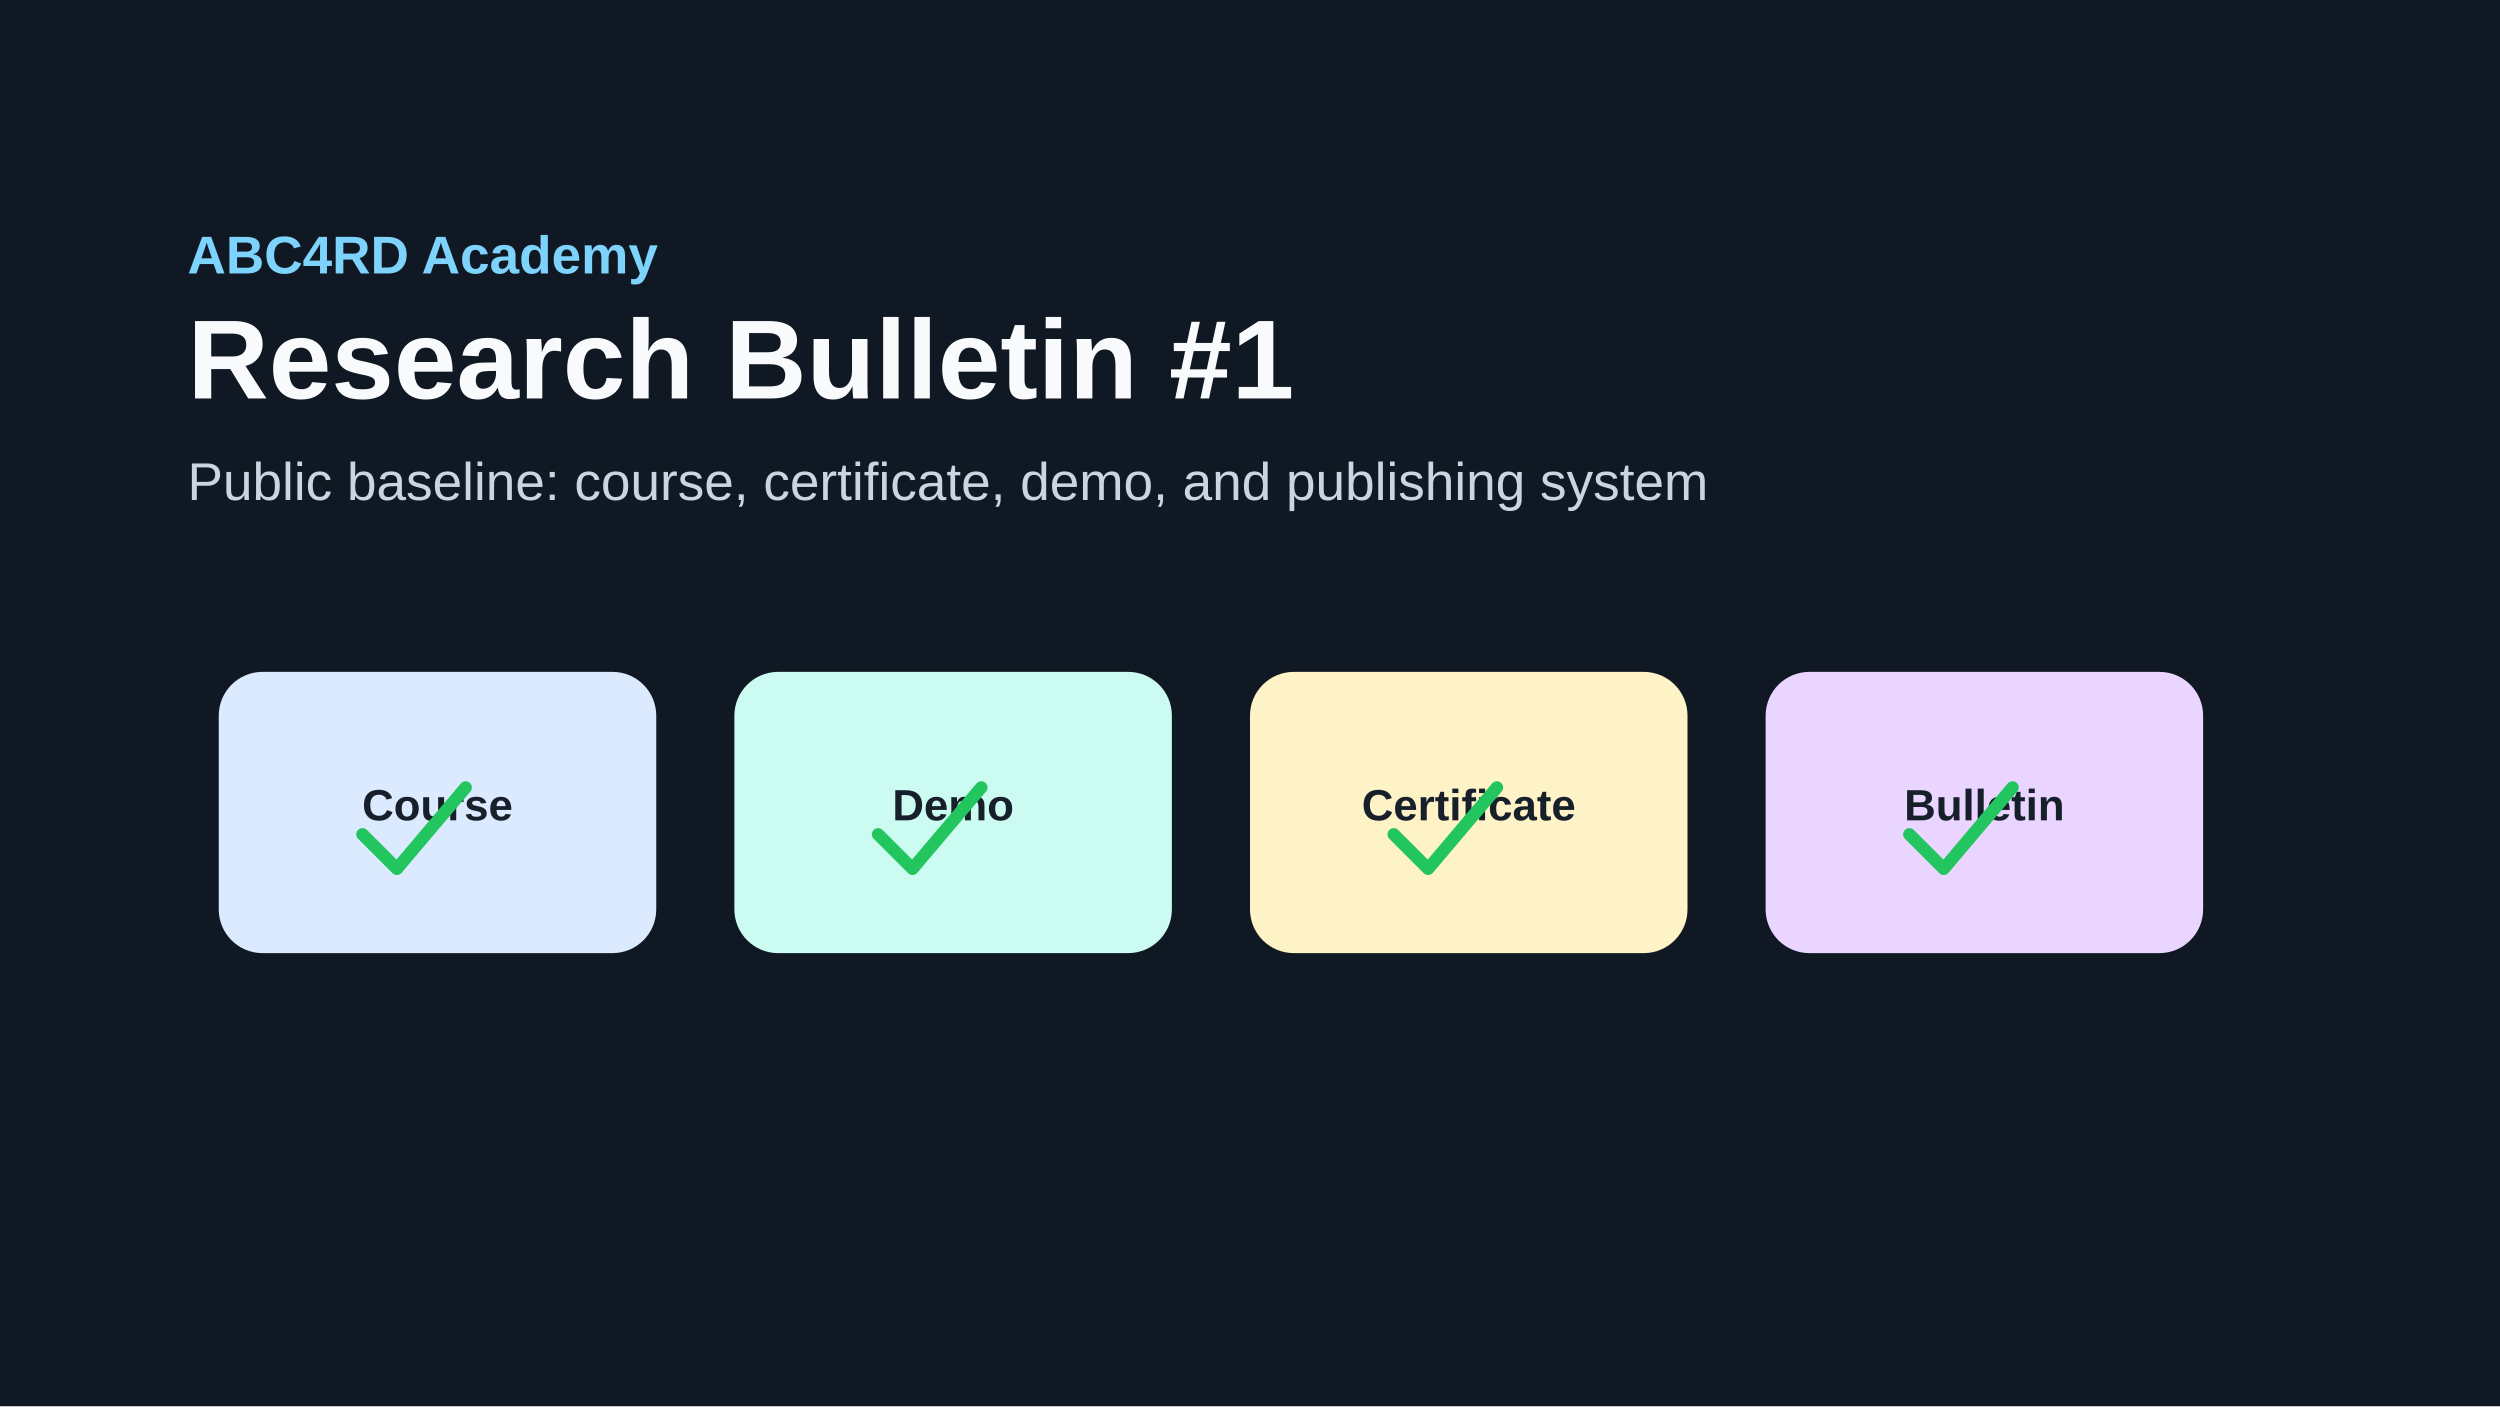
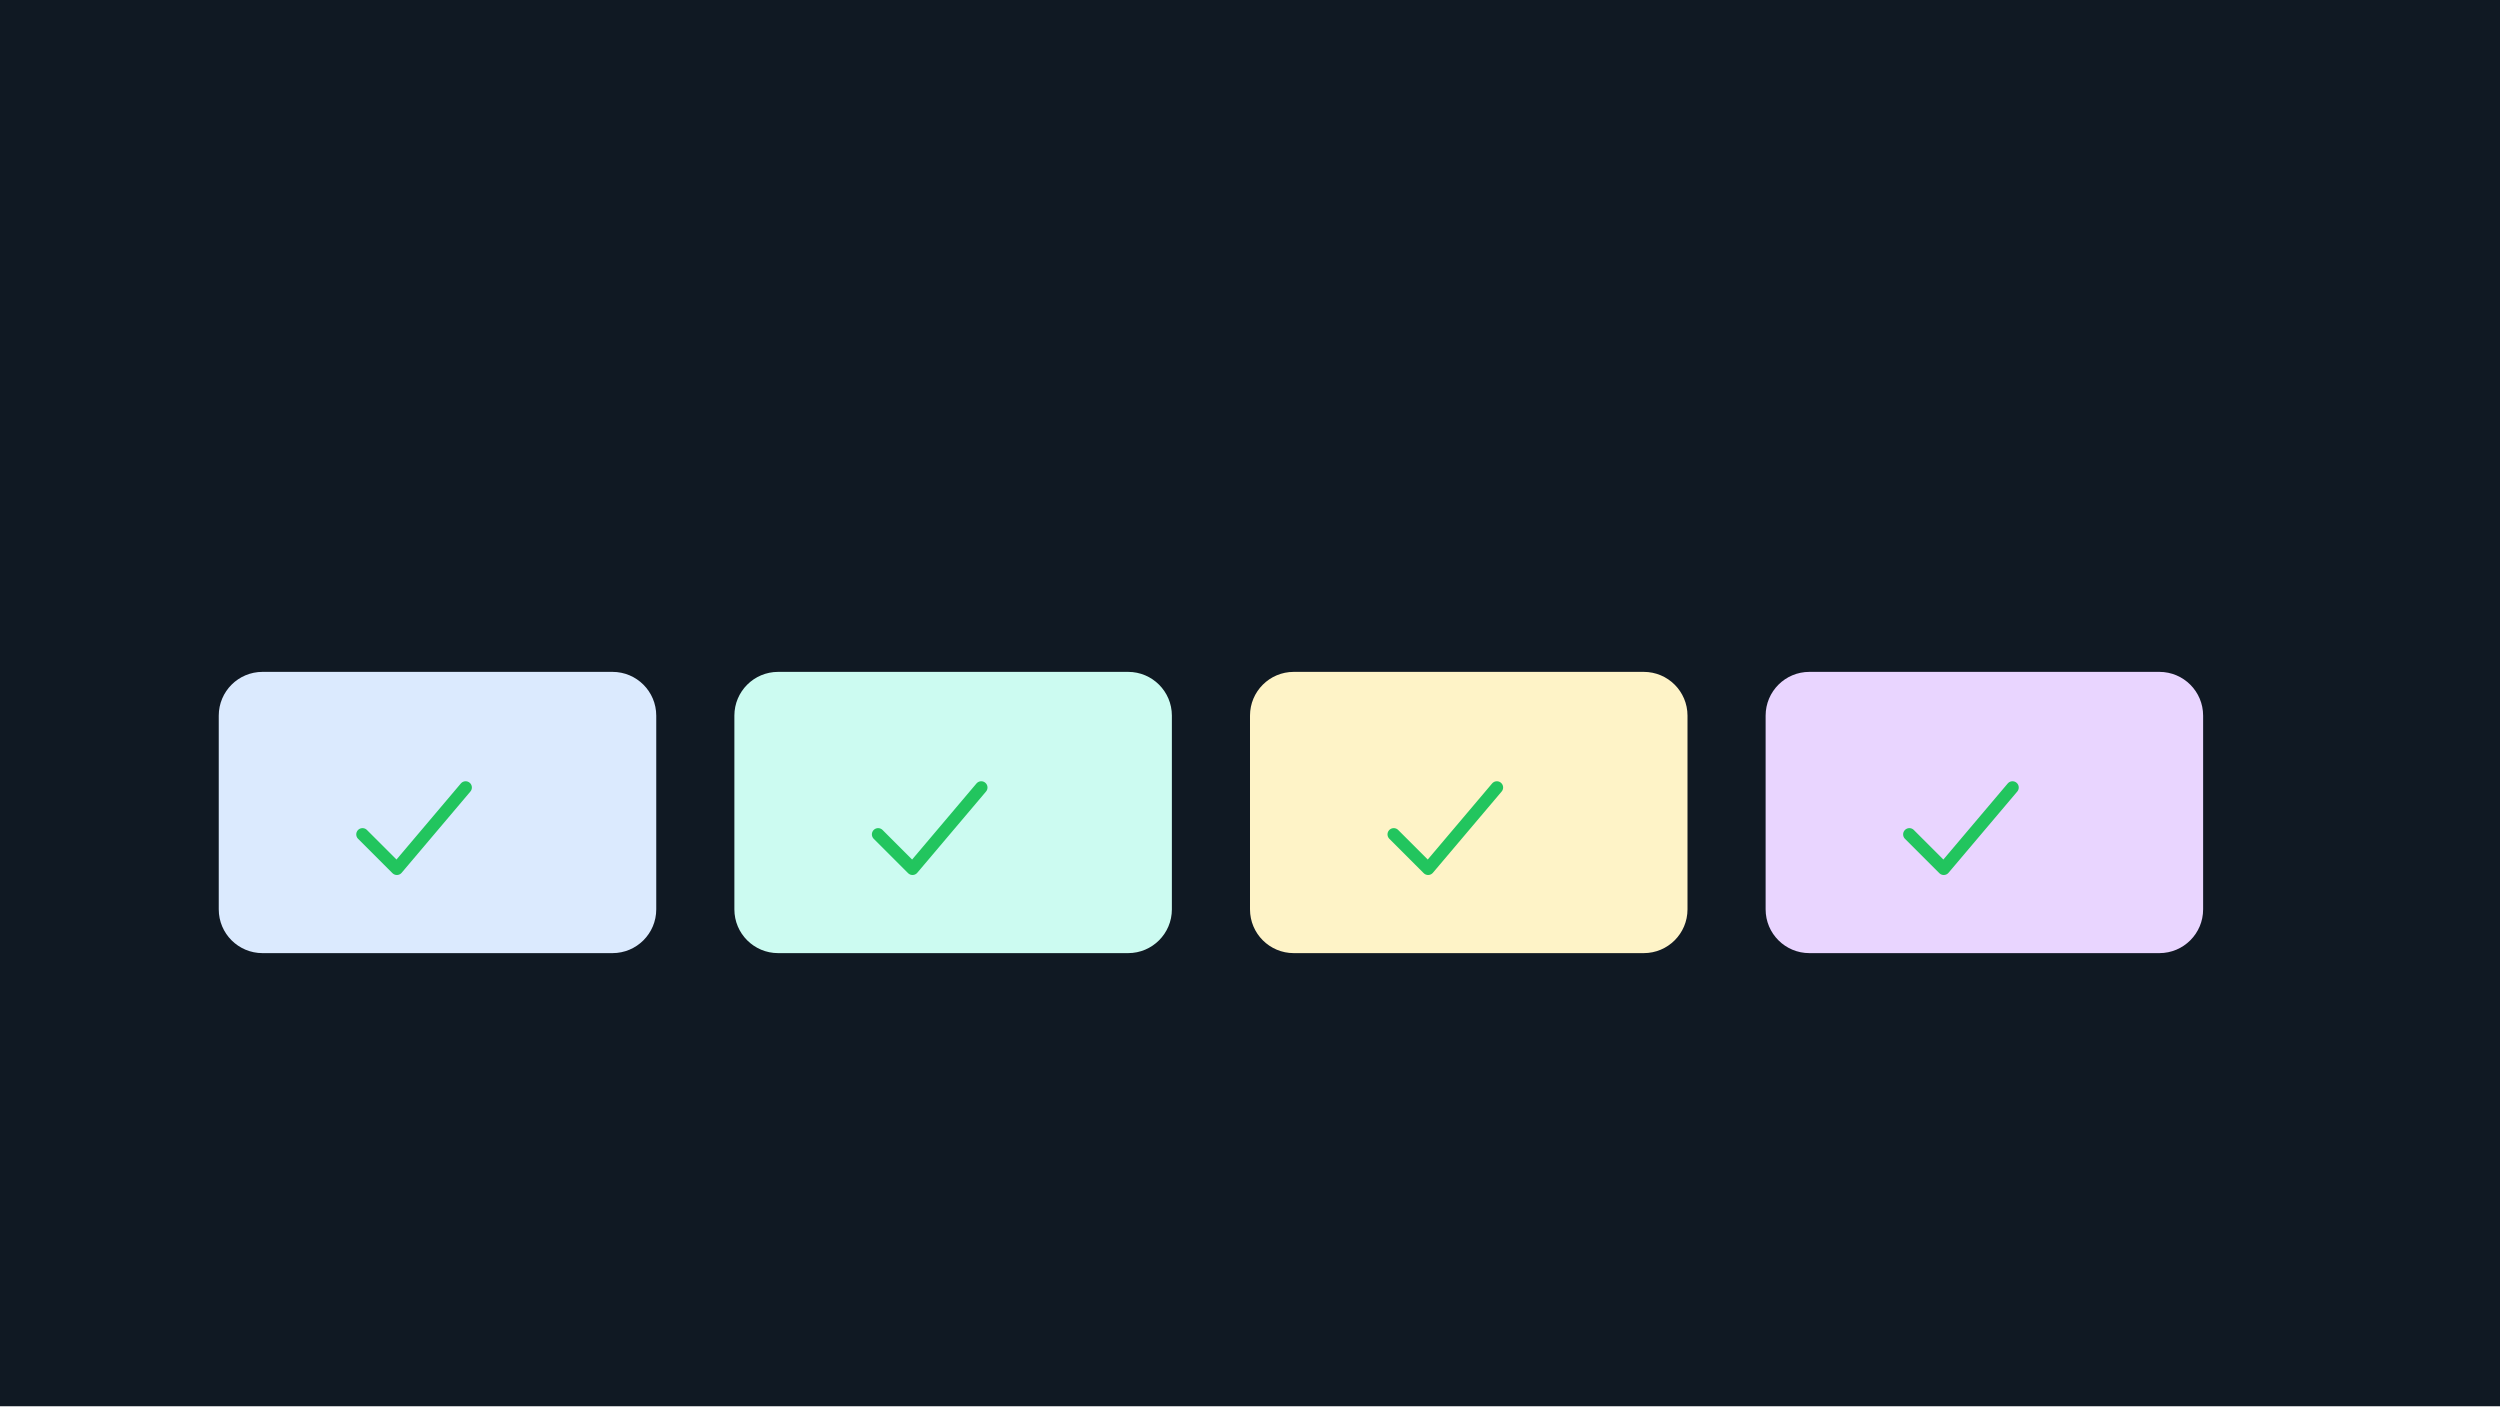
<svg xmlns="http://www.w3.org/2000/svg" viewBox="0 0 1600 900" role="img" aria-labelledby="title desc">
  <rect width="1600" height="900" fill="#101923" />
  <g font-family="Segoe UI, Arial, sans-serif">
-     <text x="120" y="175" font-size="34" fill="#7dd3fc" font-weight="700">ABC4RD Academy</text>
-     <text x="120" y="255" font-size="72" fill="#f8fafc" font-weight="800">Research Bulletin #1</text>
-     <text x="120" y="320" font-size="34" fill="#cbd5e1">Public baseline: course, certificate, demo, and publishing system</text>
+     
+     
+     
  </g>
  <g>
    <rect x="140" y="430" width="280" height="180" rx="28" fill="#dbeafe" />
    <rect x="470" y="430" width="280" height="180" rx="28" fill="#ccfbf1" />
    <rect x="800" y="430" width="280" height="180" rx="28" fill="#fef3c7" />
    <rect x="1130" y="430" width="280" height="180" rx="28" fill="#e9d5ff" />
  </g>
  <g font-family="Segoe UI, Arial, sans-serif" font-size="28" font-weight="700" fill="#17202a" text-anchor="middle">
-     <text x="280" y="525">Course</text>
-     <text x="610" y="525">Demo</text>
-     <text x="940" y="525">Certificate</text>
-     <text x="1270" y="525">Bulletin</text>
+     
  </g>
  <g stroke="#22c55e" stroke-width="8" fill="none" stroke-linecap="round" stroke-linejoin="round">
    <path d="M232 534 l22 22 l44 -52" />
    <path d="M562 534 l22 22 l44 -52" />
    <path d="M892 534 l22 22 l44 -52" />
    <path d="M1222 534 l22 22 l44 -52" />
  </g>
</svg>
